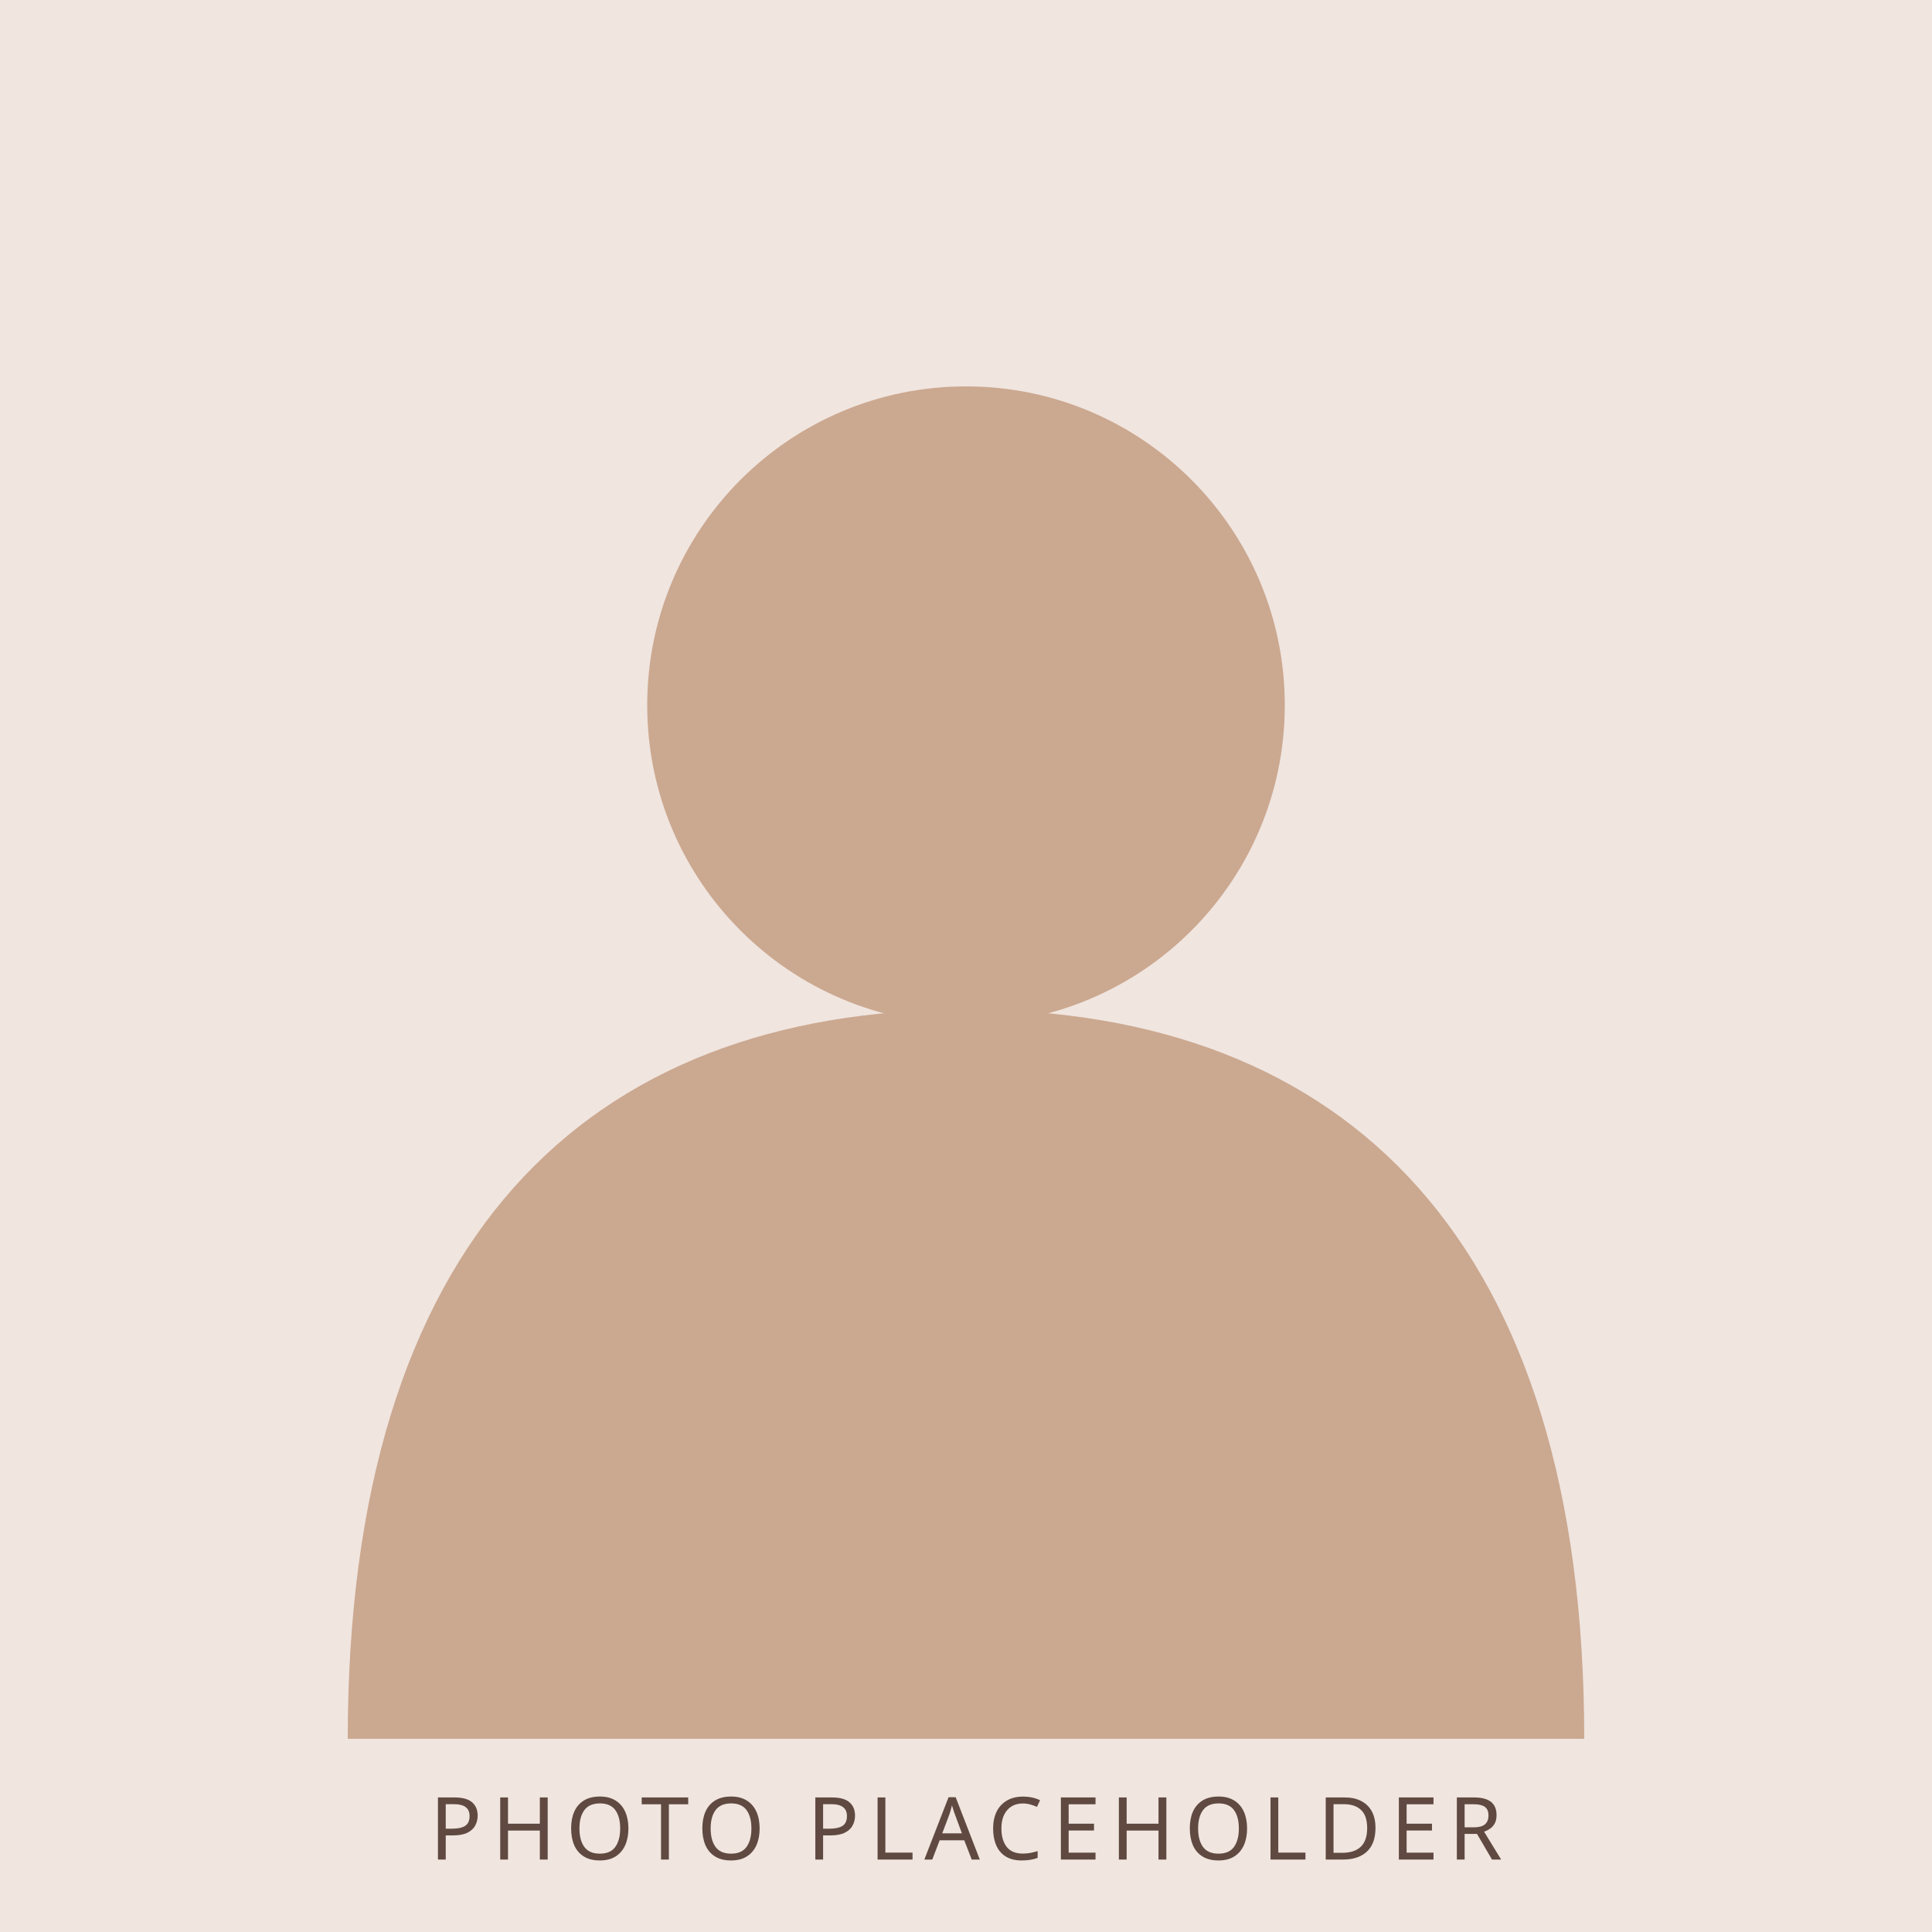
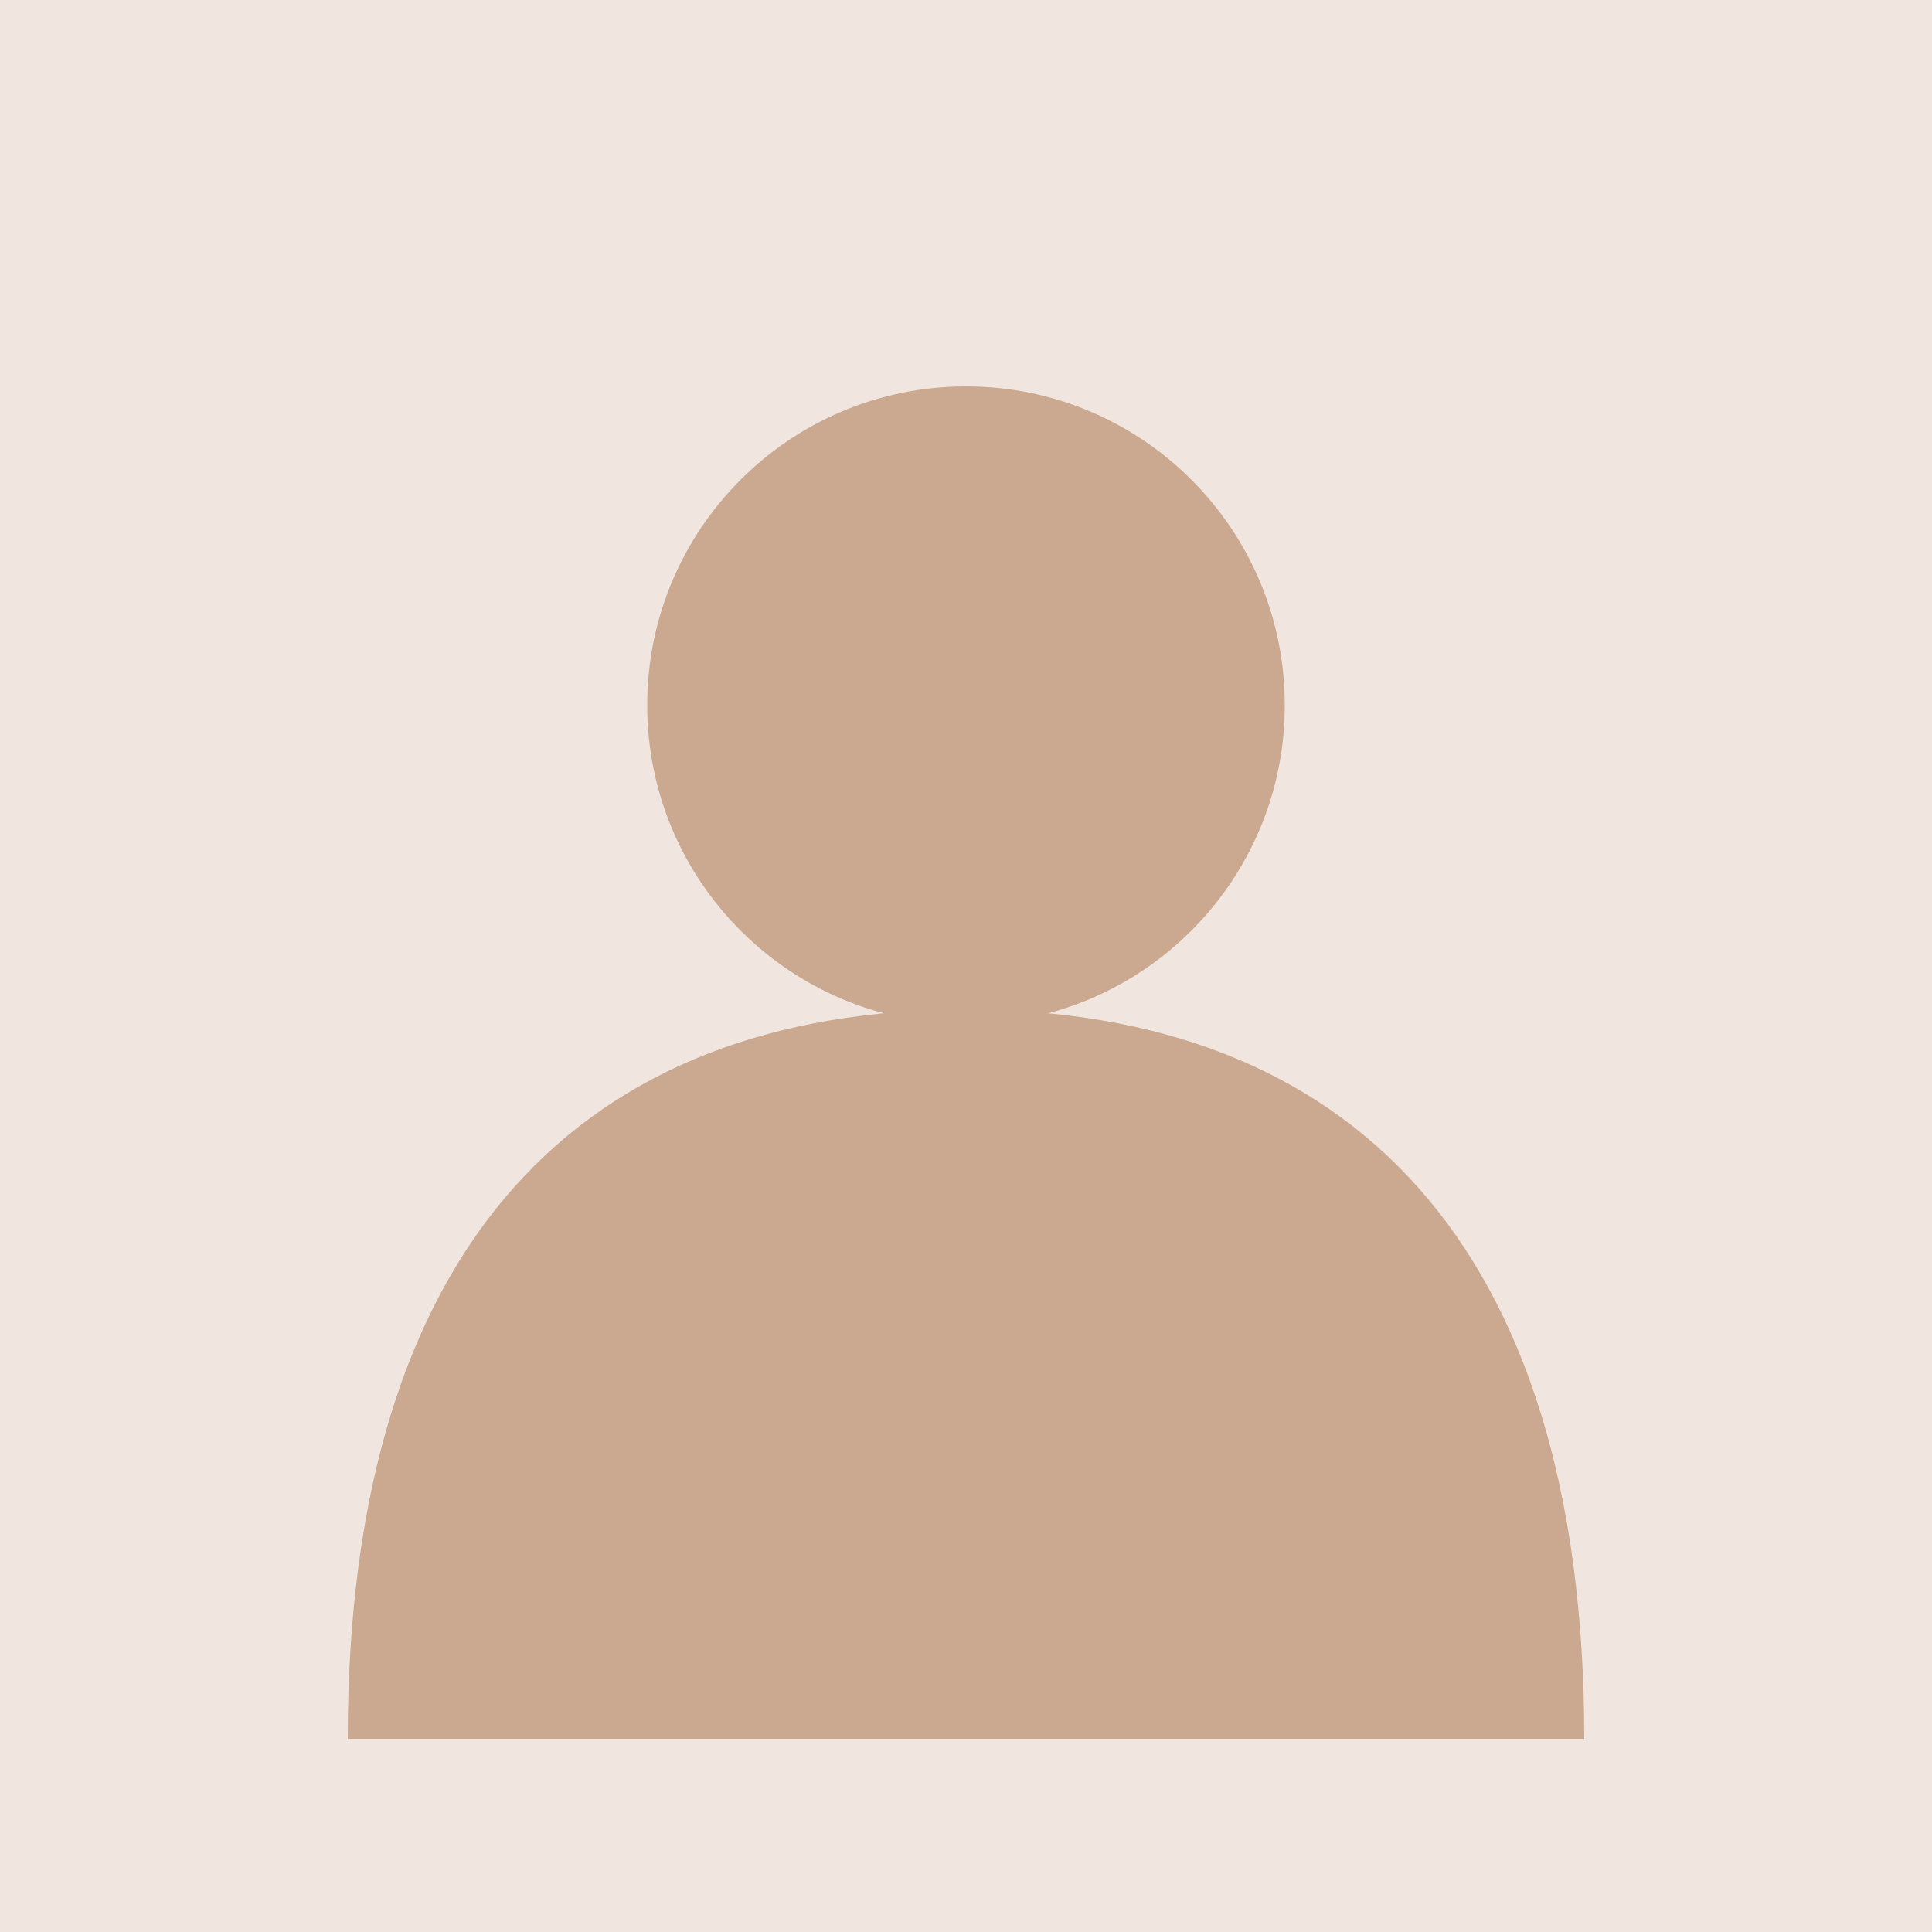
<svg xmlns="http://www.w3.org/2000/svg" viewBox="0 0 400 400">
  <rect width="400" height="400" fill="#f0e5df" />
  <circle cx="200" cy="146" r="66" fill="#cba890" />
  <path d="M72 360c0-103 49-151 128-151s128 48 128 151" fill="#cba890" />
-   <text x="200" y="385" text-anchor="middle" fill="#5f4940" font-family="sans-serif" font-size="18" letter-spacing="2">PHOTO PLACEHOLDER
-     </text>
</svg>
